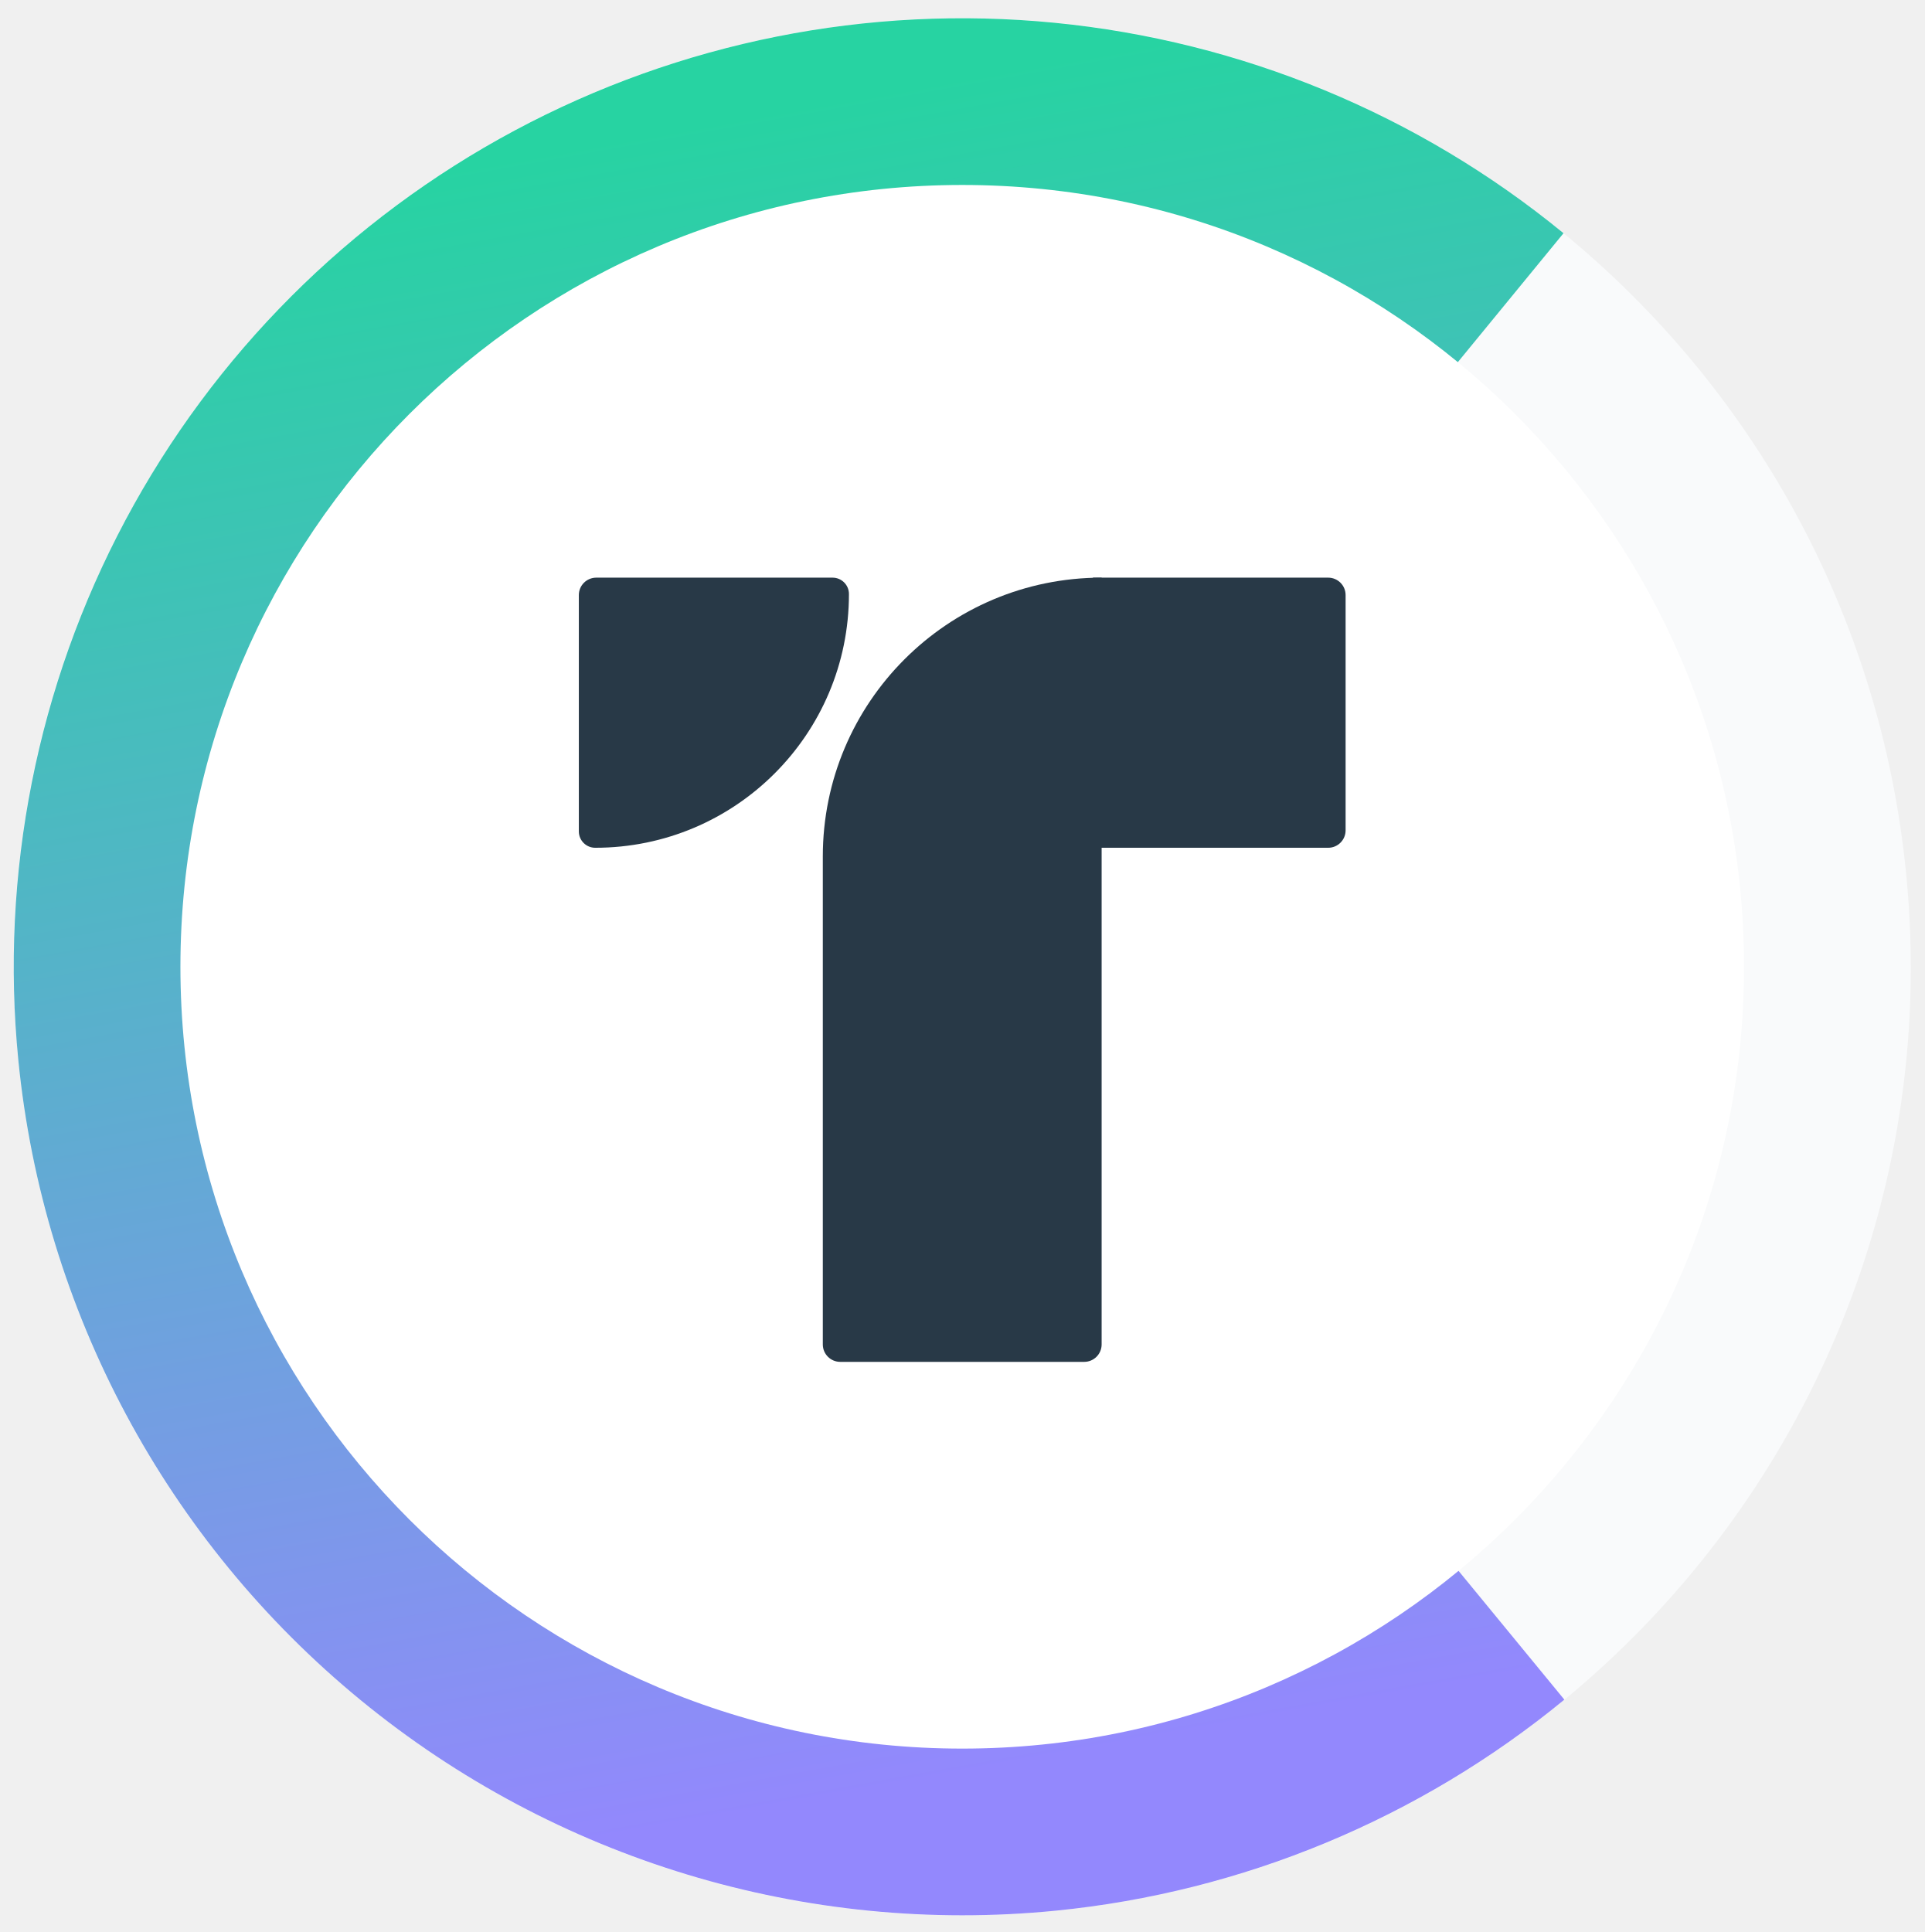
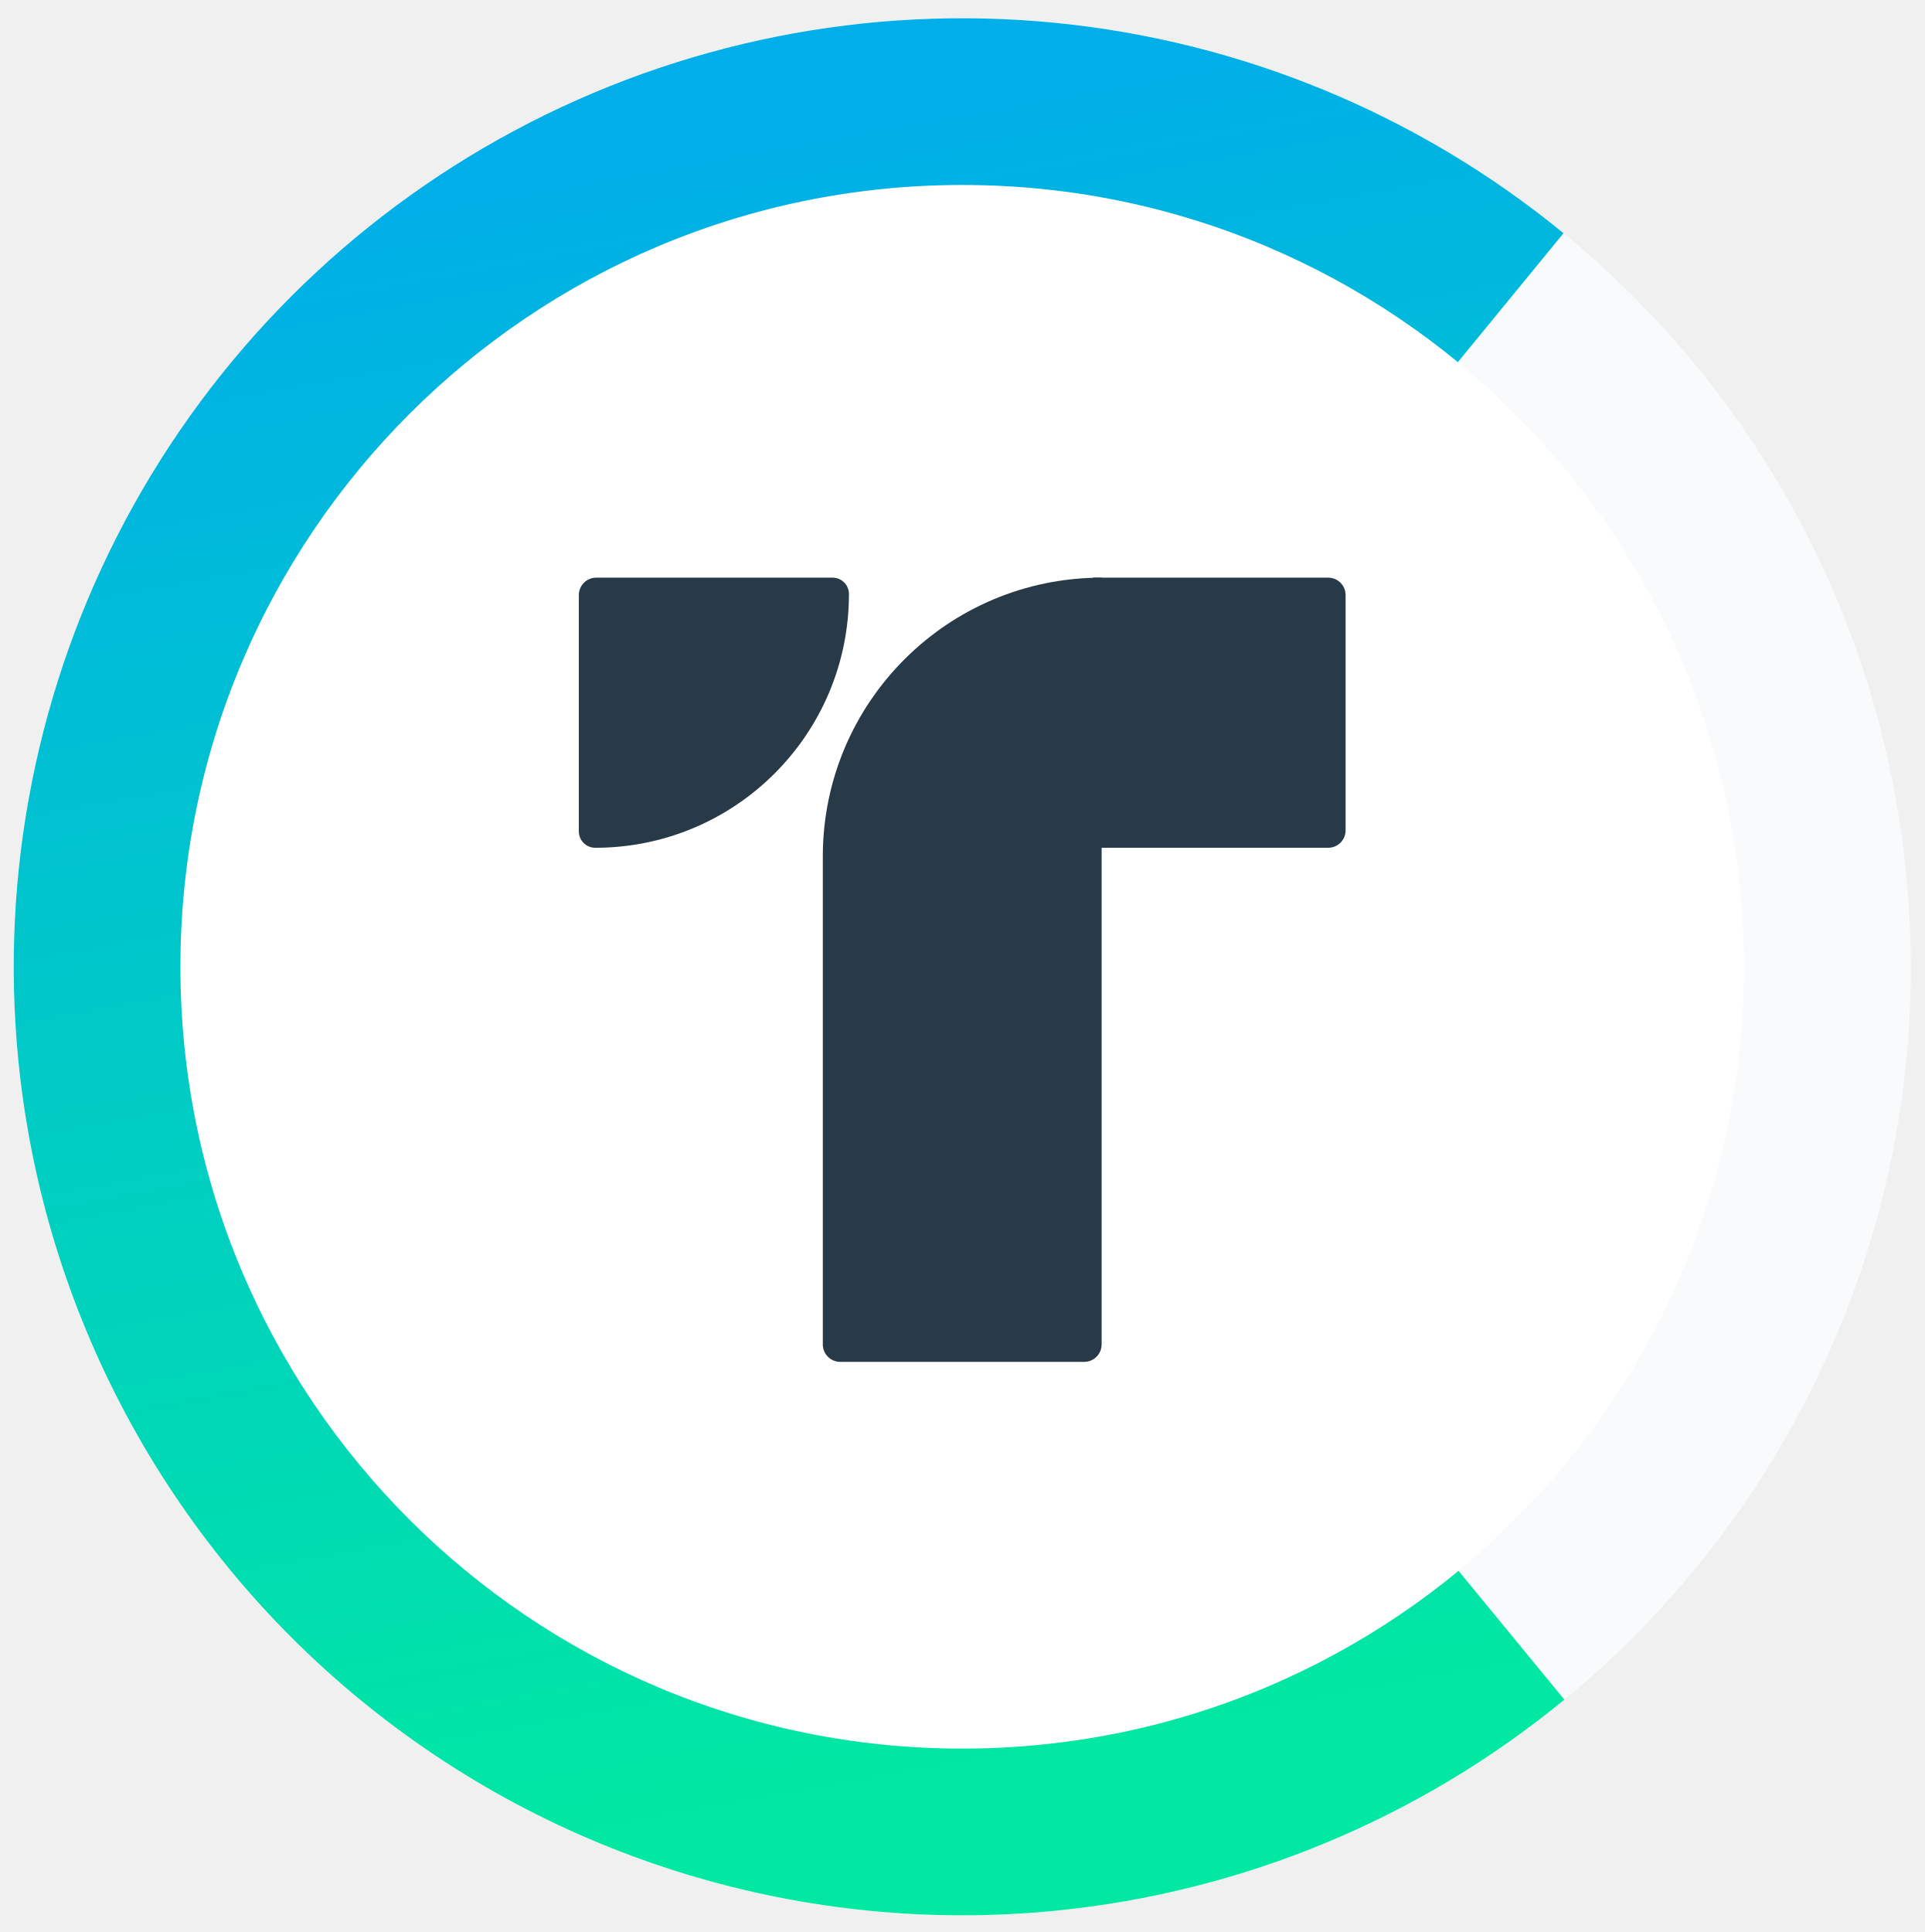
<svg xmlns="http://www.w3.org/2000/svg" width="256" height="257" viewBox="0 0 256 257" fill="none">
  <g clip-path="url(#clip0)">
    <circle cx="128" cy="128.604" r="126.175" transform="rotate(-5.6583 128 128.604)" fill="#F9FAFB" />
    <path d="M208.101 226.092C188.82 241.934 165.274 251.703 140.44 254.164C107.14 257.463 73.892 247.399 48.012 226.185C22.132 204.971 5.74 174.345 2.44 141.044C-0.02 116.211 4.939 91.206 16.689 69.191C28.44 47.175 46.456 29.139 68.457 17.363C90.459 5.586 115.458 0.598 140.294 3.03C165.131 5.462 188.688 15.203 207.988 31.023L182.537 62.072C169.378 51.285 153.316 44.643 136.382 42.985C119.449 41.327 102.404 44.728 87.403 52.758C72.401 60.787 60.118 73.085 52.106 88.095C44.094 103.105 40.714 120.154 42.391 137.086C44.641 159.791 55.818 180.672 73.463 195.136C91.109 209.6 113.777 216.463 136.482 214.213C153.414 212.535 169.468 205.875 182.614 195.073L208.101 226.092Z" fill="url(#paint0_linear)" />
    <path d="M128 232.604C185.438 232.604 232 186.042 232 128.604C232 71.166 185.438 24.604 128 24.604C70.562 24.604 24 71.166 24 128.604C24 186.042 70.562 232.604 128 232.604Z" fill="white" />
    <path d="M109.455 113.932C109.455 93.447 126.061 76.841 146.545 76.841V76.841V178.841C146.545 180.121 145.508 181.159 144.227 181.159H111.773C110.492 181.159 109.455 180.121 109.455 178.841V113.932Z" fill="#283947" />
    <path d="M145.386 76.841H176.682C177.962 76.841 179 77.879 179 79.159V110.455C179 111.735 177.962 112.773 176.682 112.773H145.386V76.841Z" fill="#283947" />
    <path d="M77 79.159C77 77.879 78.038 76.841 79.318 76.841H110.754C111.957 76.841 112.932 77.816 112.932 79.019V79.019C112.932 97.66 97.82 112.773 79.178 112.773V112.773C77.975 112.773 77 111.798 77 110.595V79.159Z" fill="#283947" />
  </g>
  <defs>
    <linearGradient id="paint0_linear" x1="96.456" y1="15.572" x2="136.022" y2="234.931" gradientUnits="userSpaceOnUse">
-       <stop stop-color="#27D3A2" />
-       <stop offset="1" stop-color="#9388FD" />
+       <stop stop-color="#00AEE9" />
+       <stop offset="1" stop-color="#00E8A2" />
    </linearGradient>
    <clipPath id="clip0">
      <rect width="256" height="256" fill="white" transform="translate(0 0.604004)" />
    </clipPath>
  </defs>
</svg>
